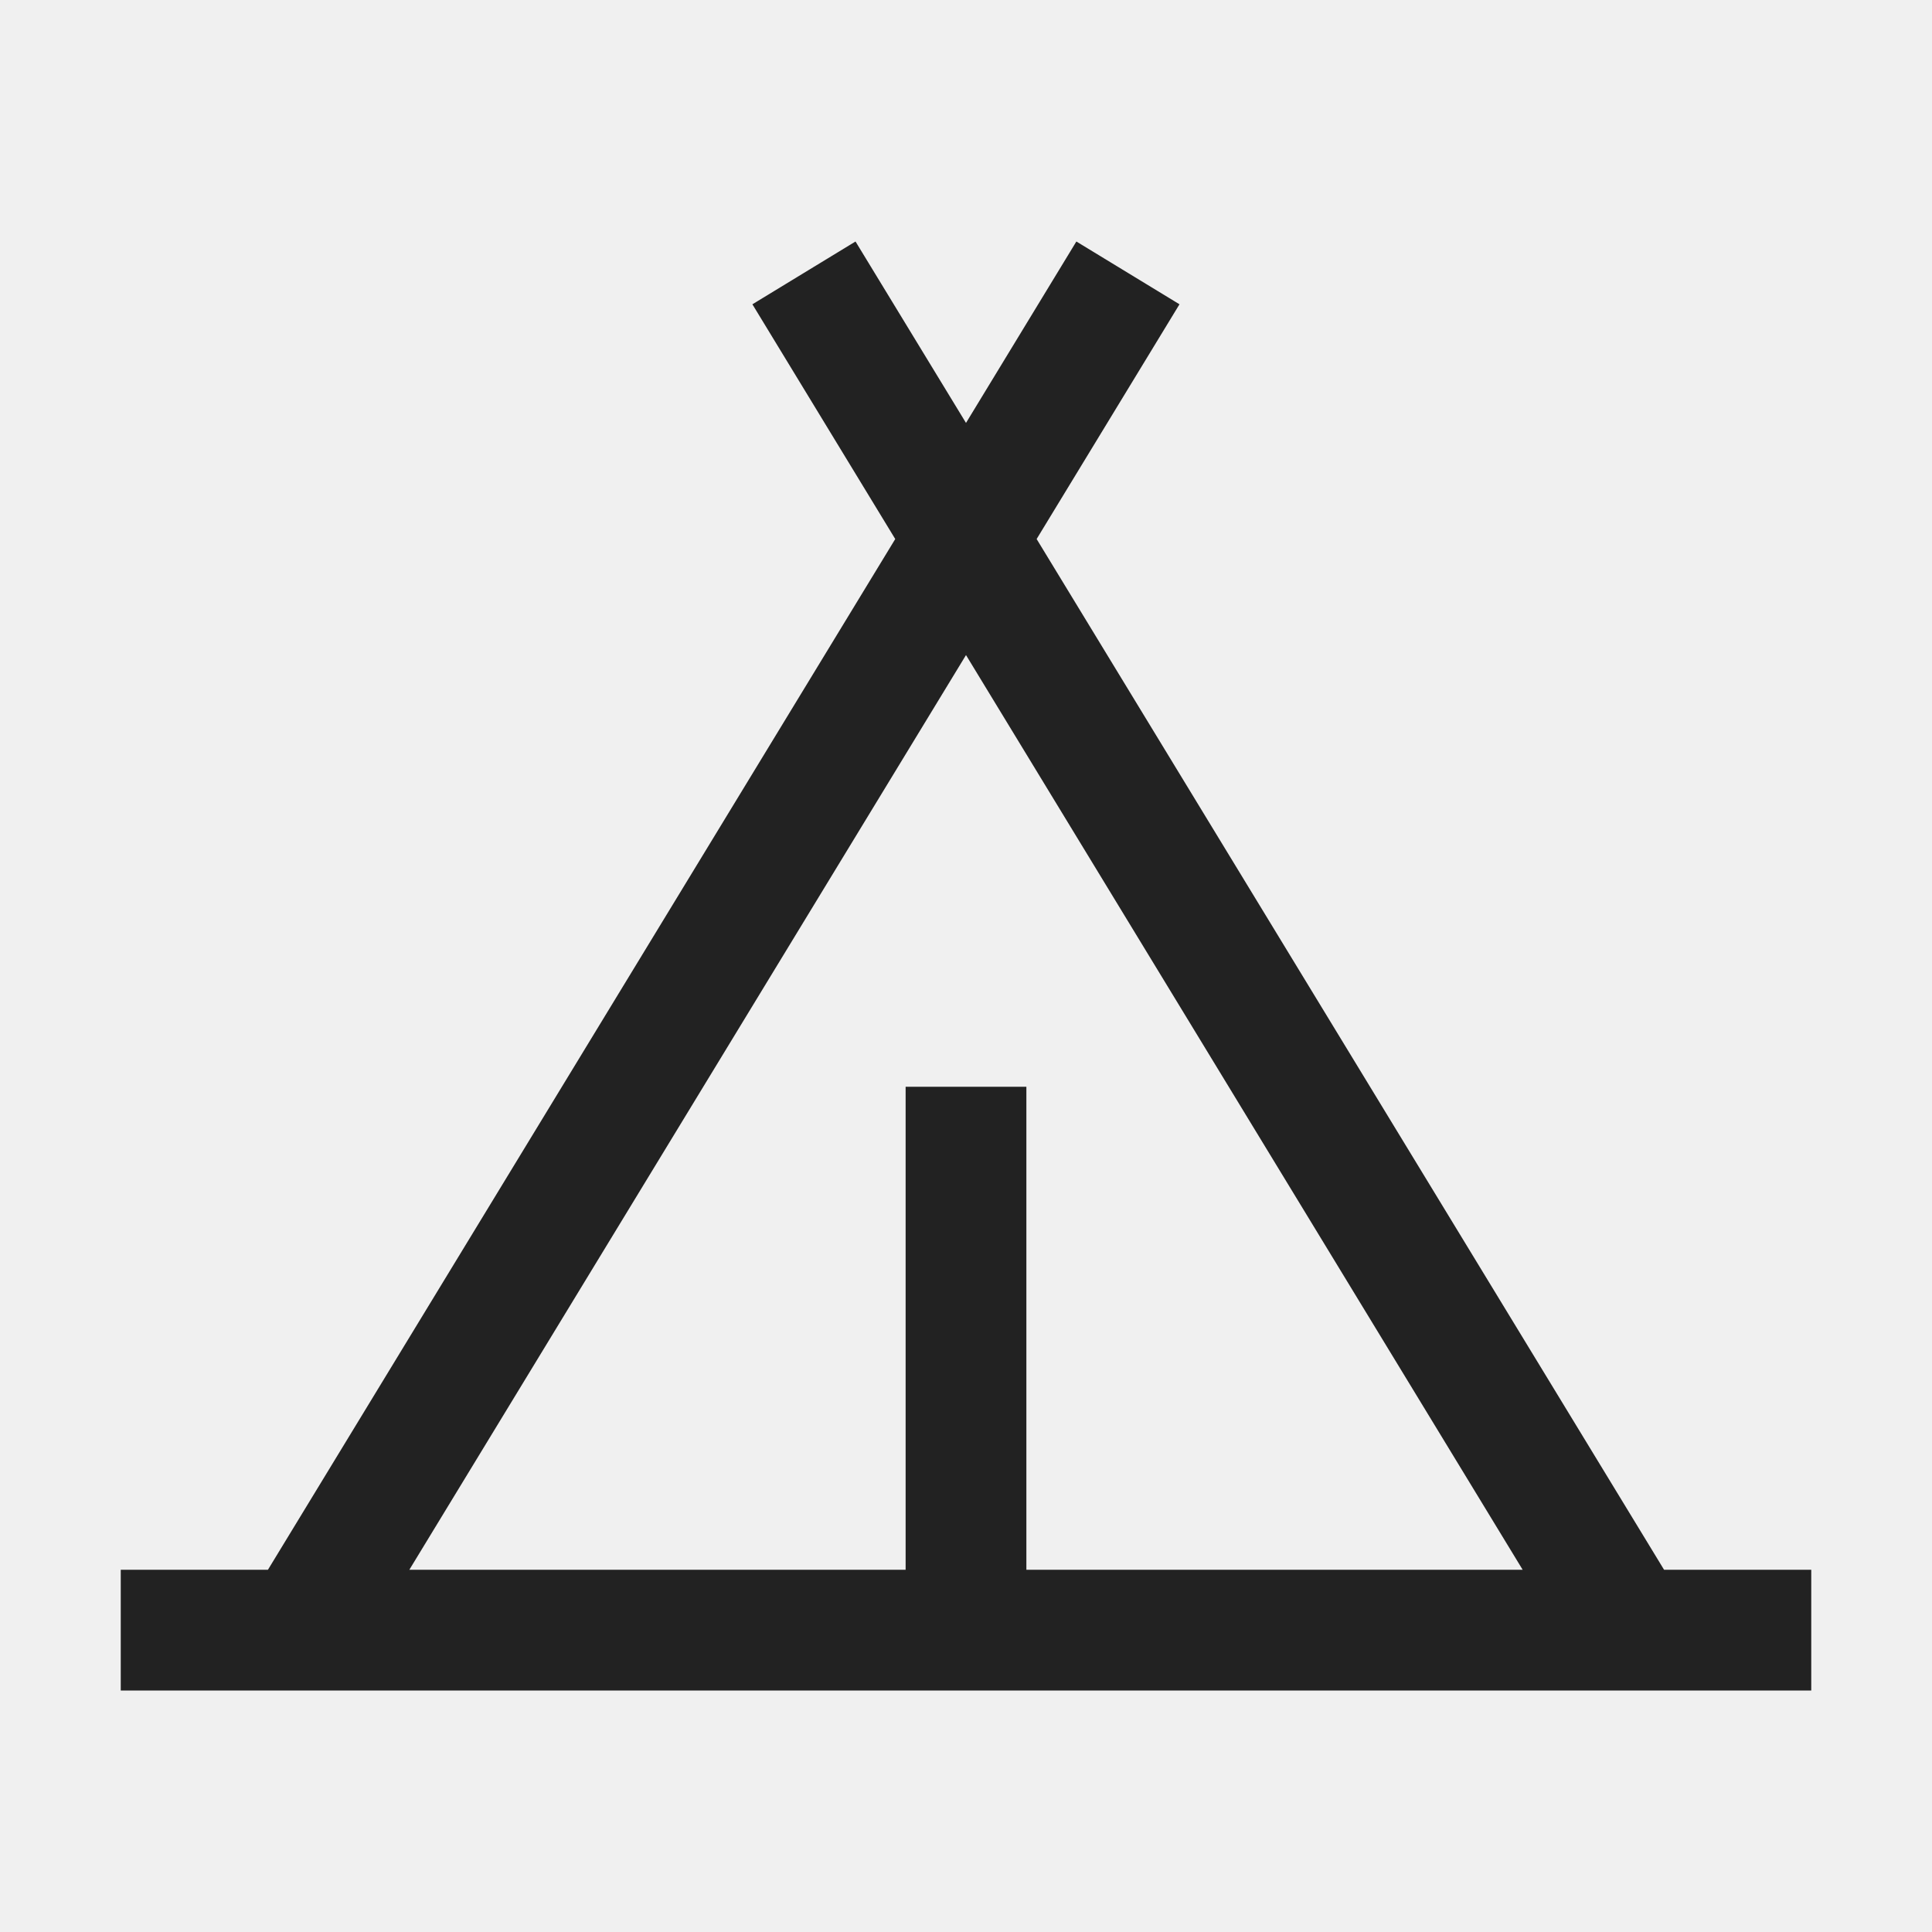
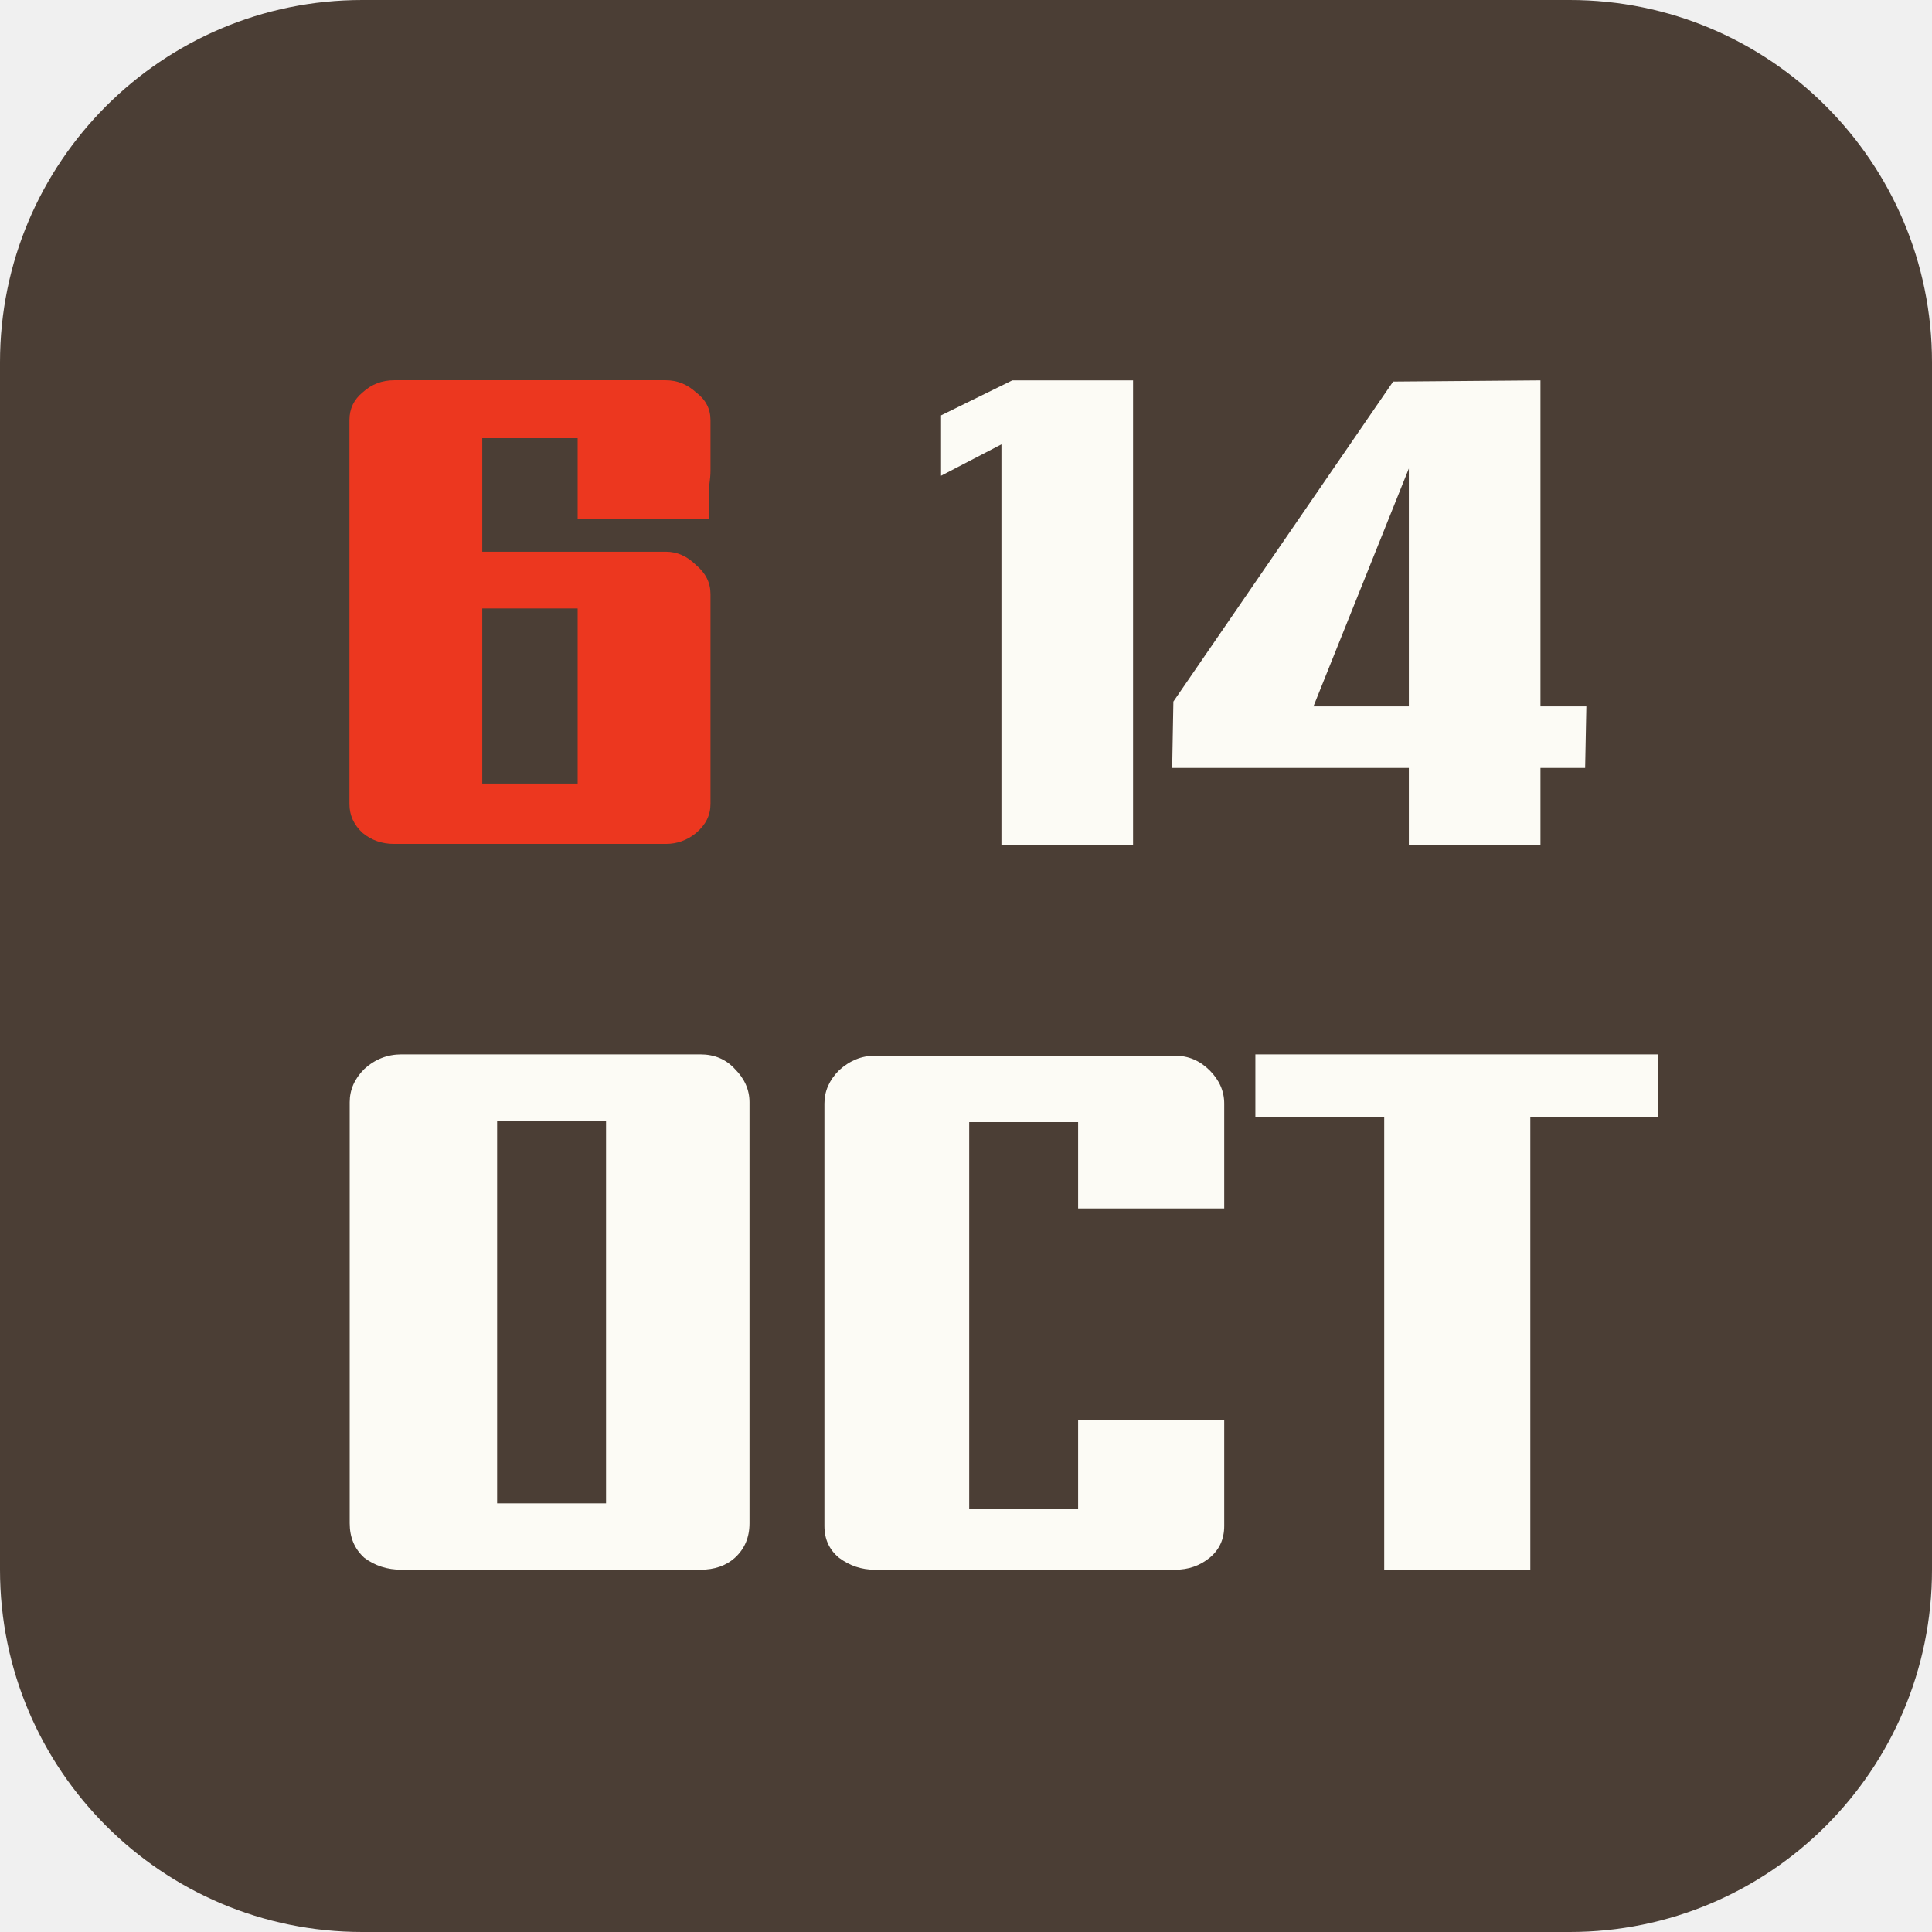
- <svg xmlns="http://www.w3.org/2000/svg" viewBox="0 0 32 32">
-   <style>
-     path { fill: #222; }
-     @media (prefers-color-scheme: dark) {
-       path { fill: #ffffff; }
-     }
-   </style>
-   <path d="M27.562 26L17.17 8.928l2.366-3.888L17.828 4L16 7.005L14.17 4l-1.708 1.04l2.366 3.888L4.438 26H2v2h28v-2zM16 10.85L25.22 26H17v-8h-2v8H6.78z" />
+ <svg xmlns="http://www.w3.org/2000/svg" width="32" height="32" viewBox="0 0 32 32" fill="none">
+   <g clip-path="url(#clip0)">
+     <rect width="32" height="32" rx="6" fill="#4B3E35" />
+     <path d="M12.414 25.23C12.414 25.465 12.333 25.655 12.172 25.802C12.025 25.934 11.834 26 11.6 26H6.65C6.415 26 6.21 25.934 6.034 25.802C5.872 25.655 5.792 25.465 5.792 25.23V18.256C5.792 18.051 5.872 17.867 6.034 17.706C6.21 17.545 6.415 17.464 6.65 17.464H11.6C11.834 17.464 12.025 17.545 12.172 17.706C12.333 17.867 12.414 18.051 12.414 18.256V25.23ZM10.038 24.9V18.564H8.234V24.9H10.038ZM17.857 24.988V23.514H20.277V25.274C20.277 25.494 20.196 25.67 20.035 25.802C19.873 25.934 19.683 26 19.463 26H14.491C14.271 26 14.073 25.934 13.897 25.802C13.736 25.67 13.655 25.494 13.655 25.274V18.278C13.655 18.073 13.736 17.889 13.897 17.728C14.073 17.567 14.271 17.486 14.491 17.486H19.463C19.683 17.486 19.873 17.567 20.035 17.728C20.196 17.889 20.277 18.073 20.277 18.278V20.016H17.857V18.586H16.053V24.988H17.857ZM25.347 26H22.927V18.498H20.793V17.464H27.459V18.498H25.347V20.104V23.558V24.13V26Z" fill="#FCFBF5" />
+     <path d="M11.028 9.138C11.214 9.138 11.381 9.211 11.528 9.358C11.688 9.491 11.768 9.651 11.768 9.838V13.318C11.768 13.504 11.688 13.664 11.528 13.798C11.381 13.918 11.214 13.978 11.028 13.978H6.528C6.328 13.978 6.154 13.918 6.008 13.798C5.861 13.664 5.788 13.504 5.788 13.318V6.958C5.788 6.771 5.861 6.618 6.008 6.498C6.154 6.364 6.328 6.298 6.528 6.298H11.028C11.214 6.298 11.381 6.364 11.528 6.498C11.688 6.618 11.768 6.771 11.768 6.958C11.768 7.238 11.768 7.431 11.768 7.538C11.768 7.644 11.768 7.731 11.768 7.798C11.768 7.864 11.761 7.944 11.748 8.038C11.748 8.131 11.748 8.318 11.748 8.598H9.568V7.258H7.988V9.138H11.028ZM7.988 12.978H9.568V10.078H7.988V12.978Z" fill="#EC371F" />
+     <path d="M18.767 14H16.587V7.36L15.587 7.88V6.88L16.767 6.3H18.767V14ZM25.515 14H23.335V12.72H19.415L19.435 11.62L23.075 6.32L25.515 6.3V8.7V11.7H26.275L26.255 12.72H25.515V14ZM23.335 7.76L21.755 11.7H23.335V7.76Z" fill="#FCFBF5" />
+   </g>
+   <defs>
+     <clipPath id="clip0">
+       <rect width="32" height="32" fill="white" />
+     </clipPath>
+   </defs>
</svg>
